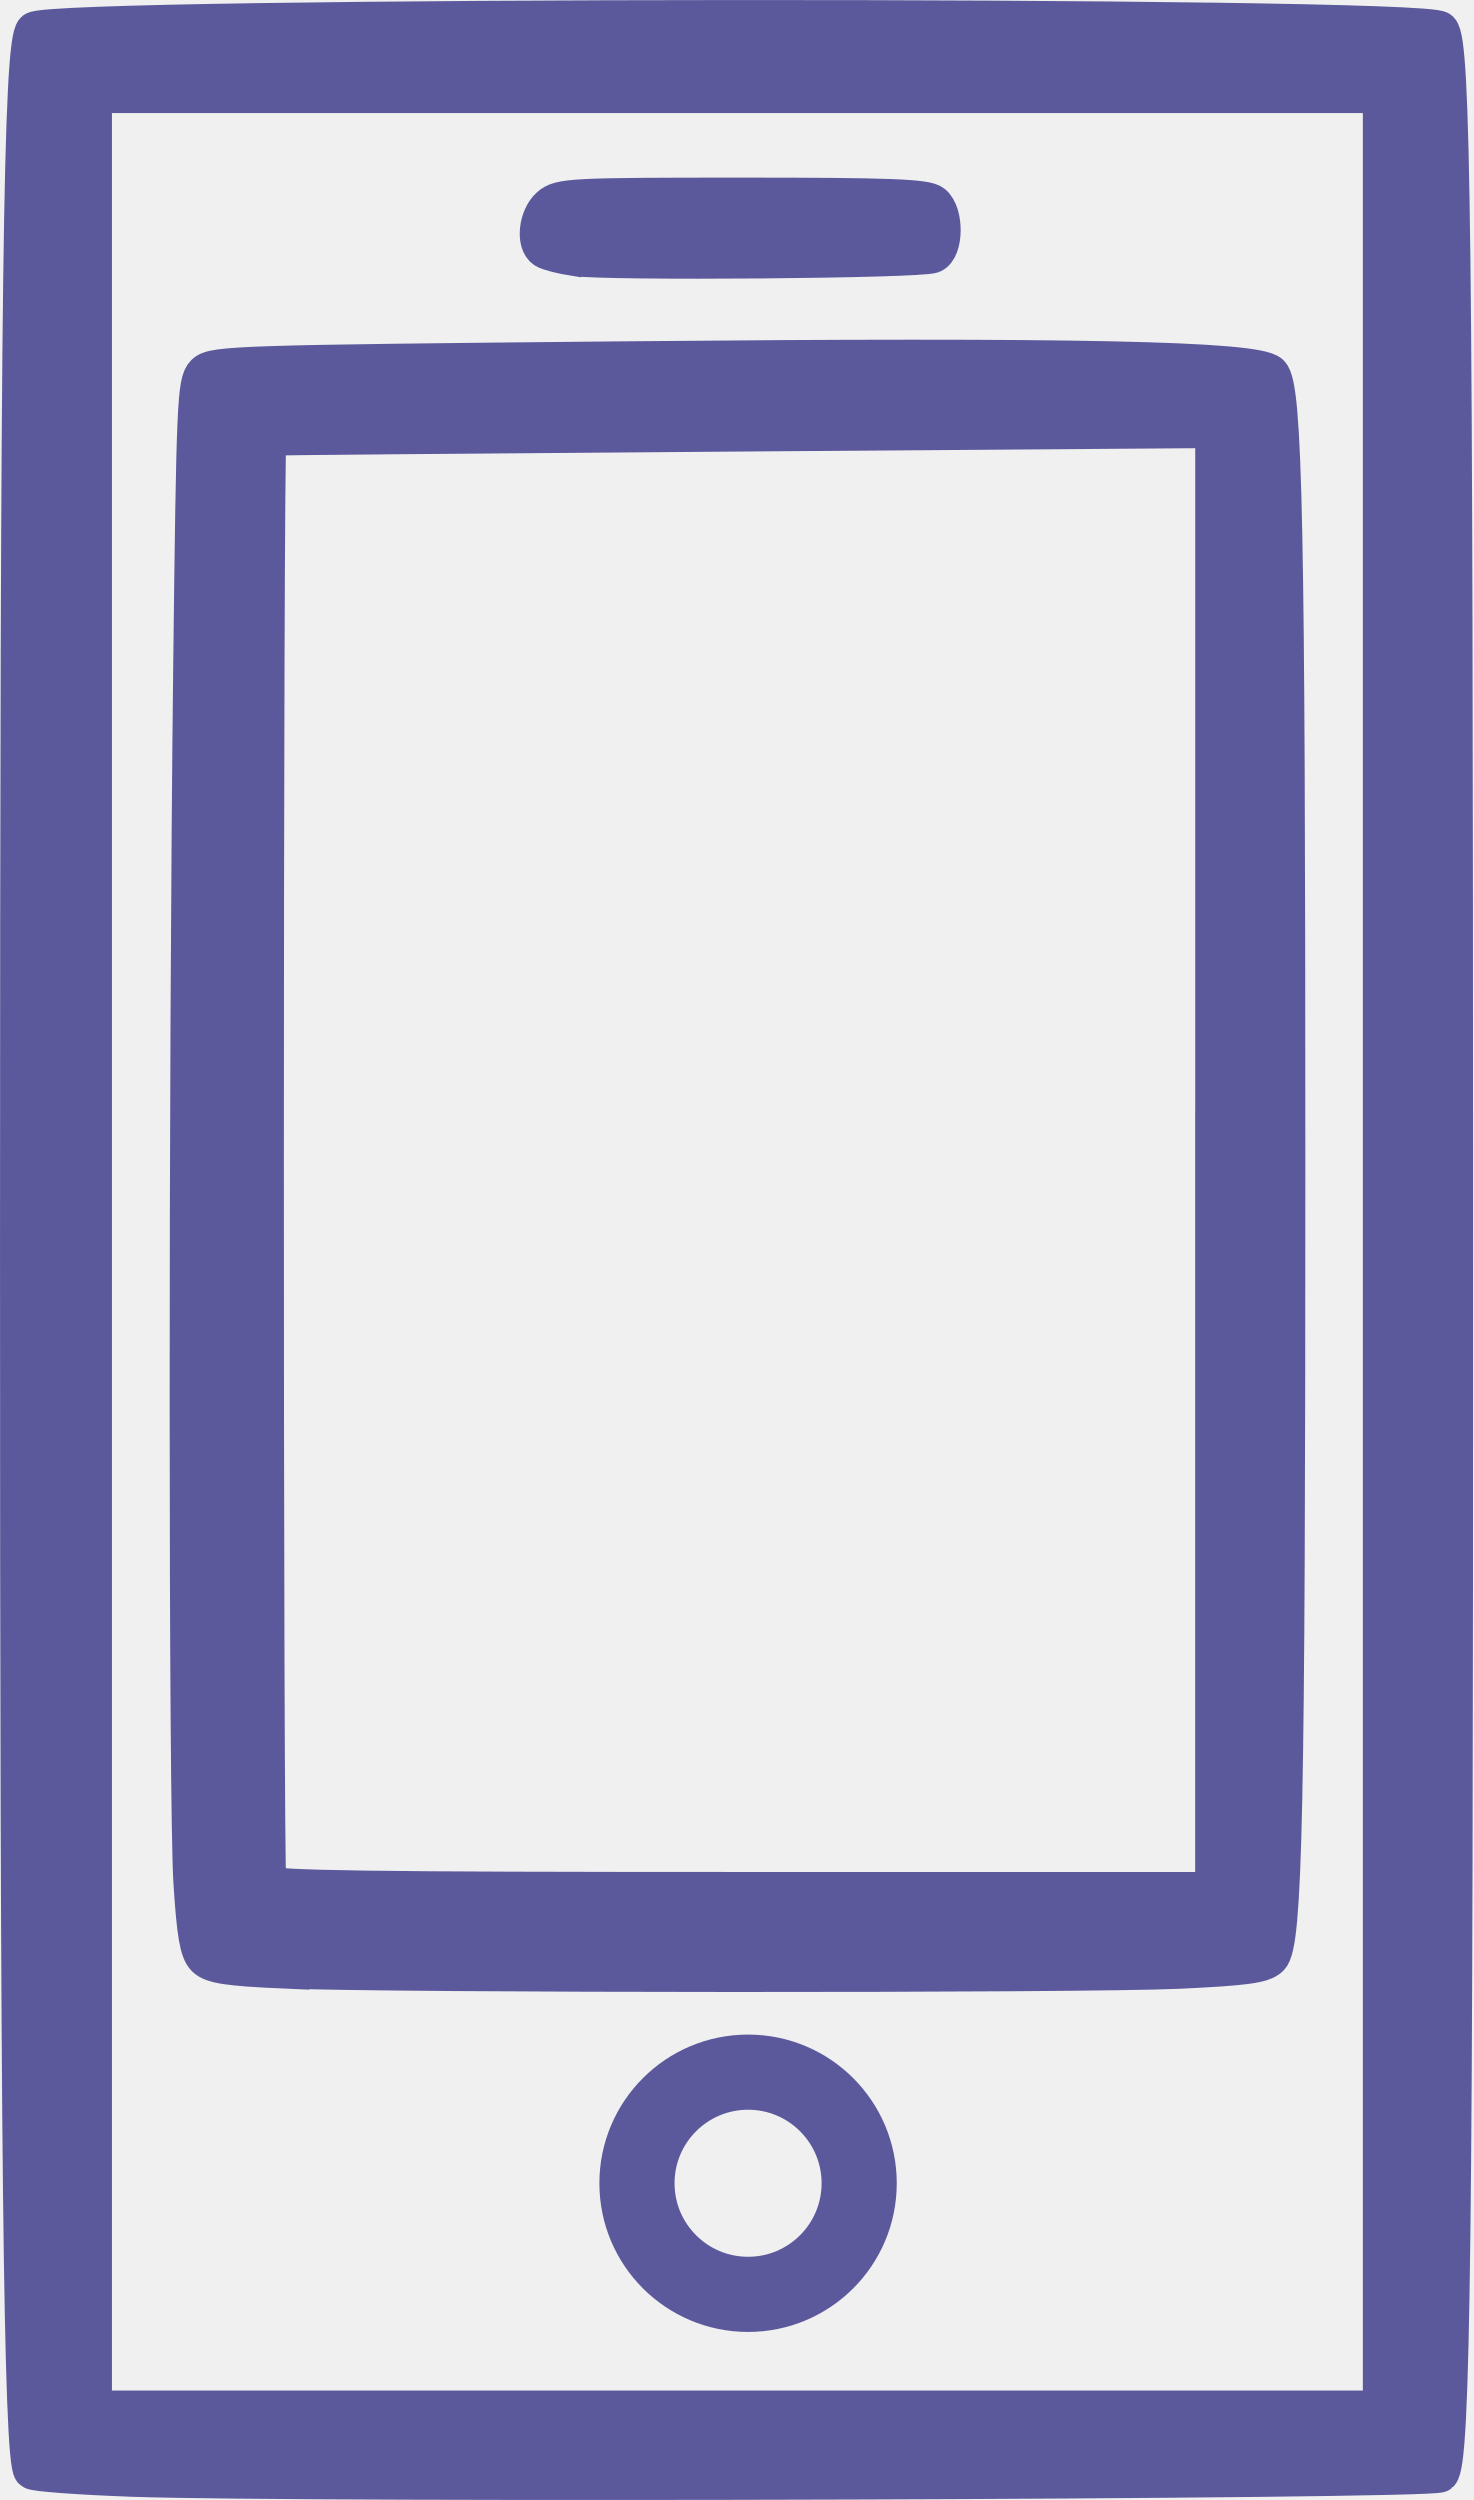
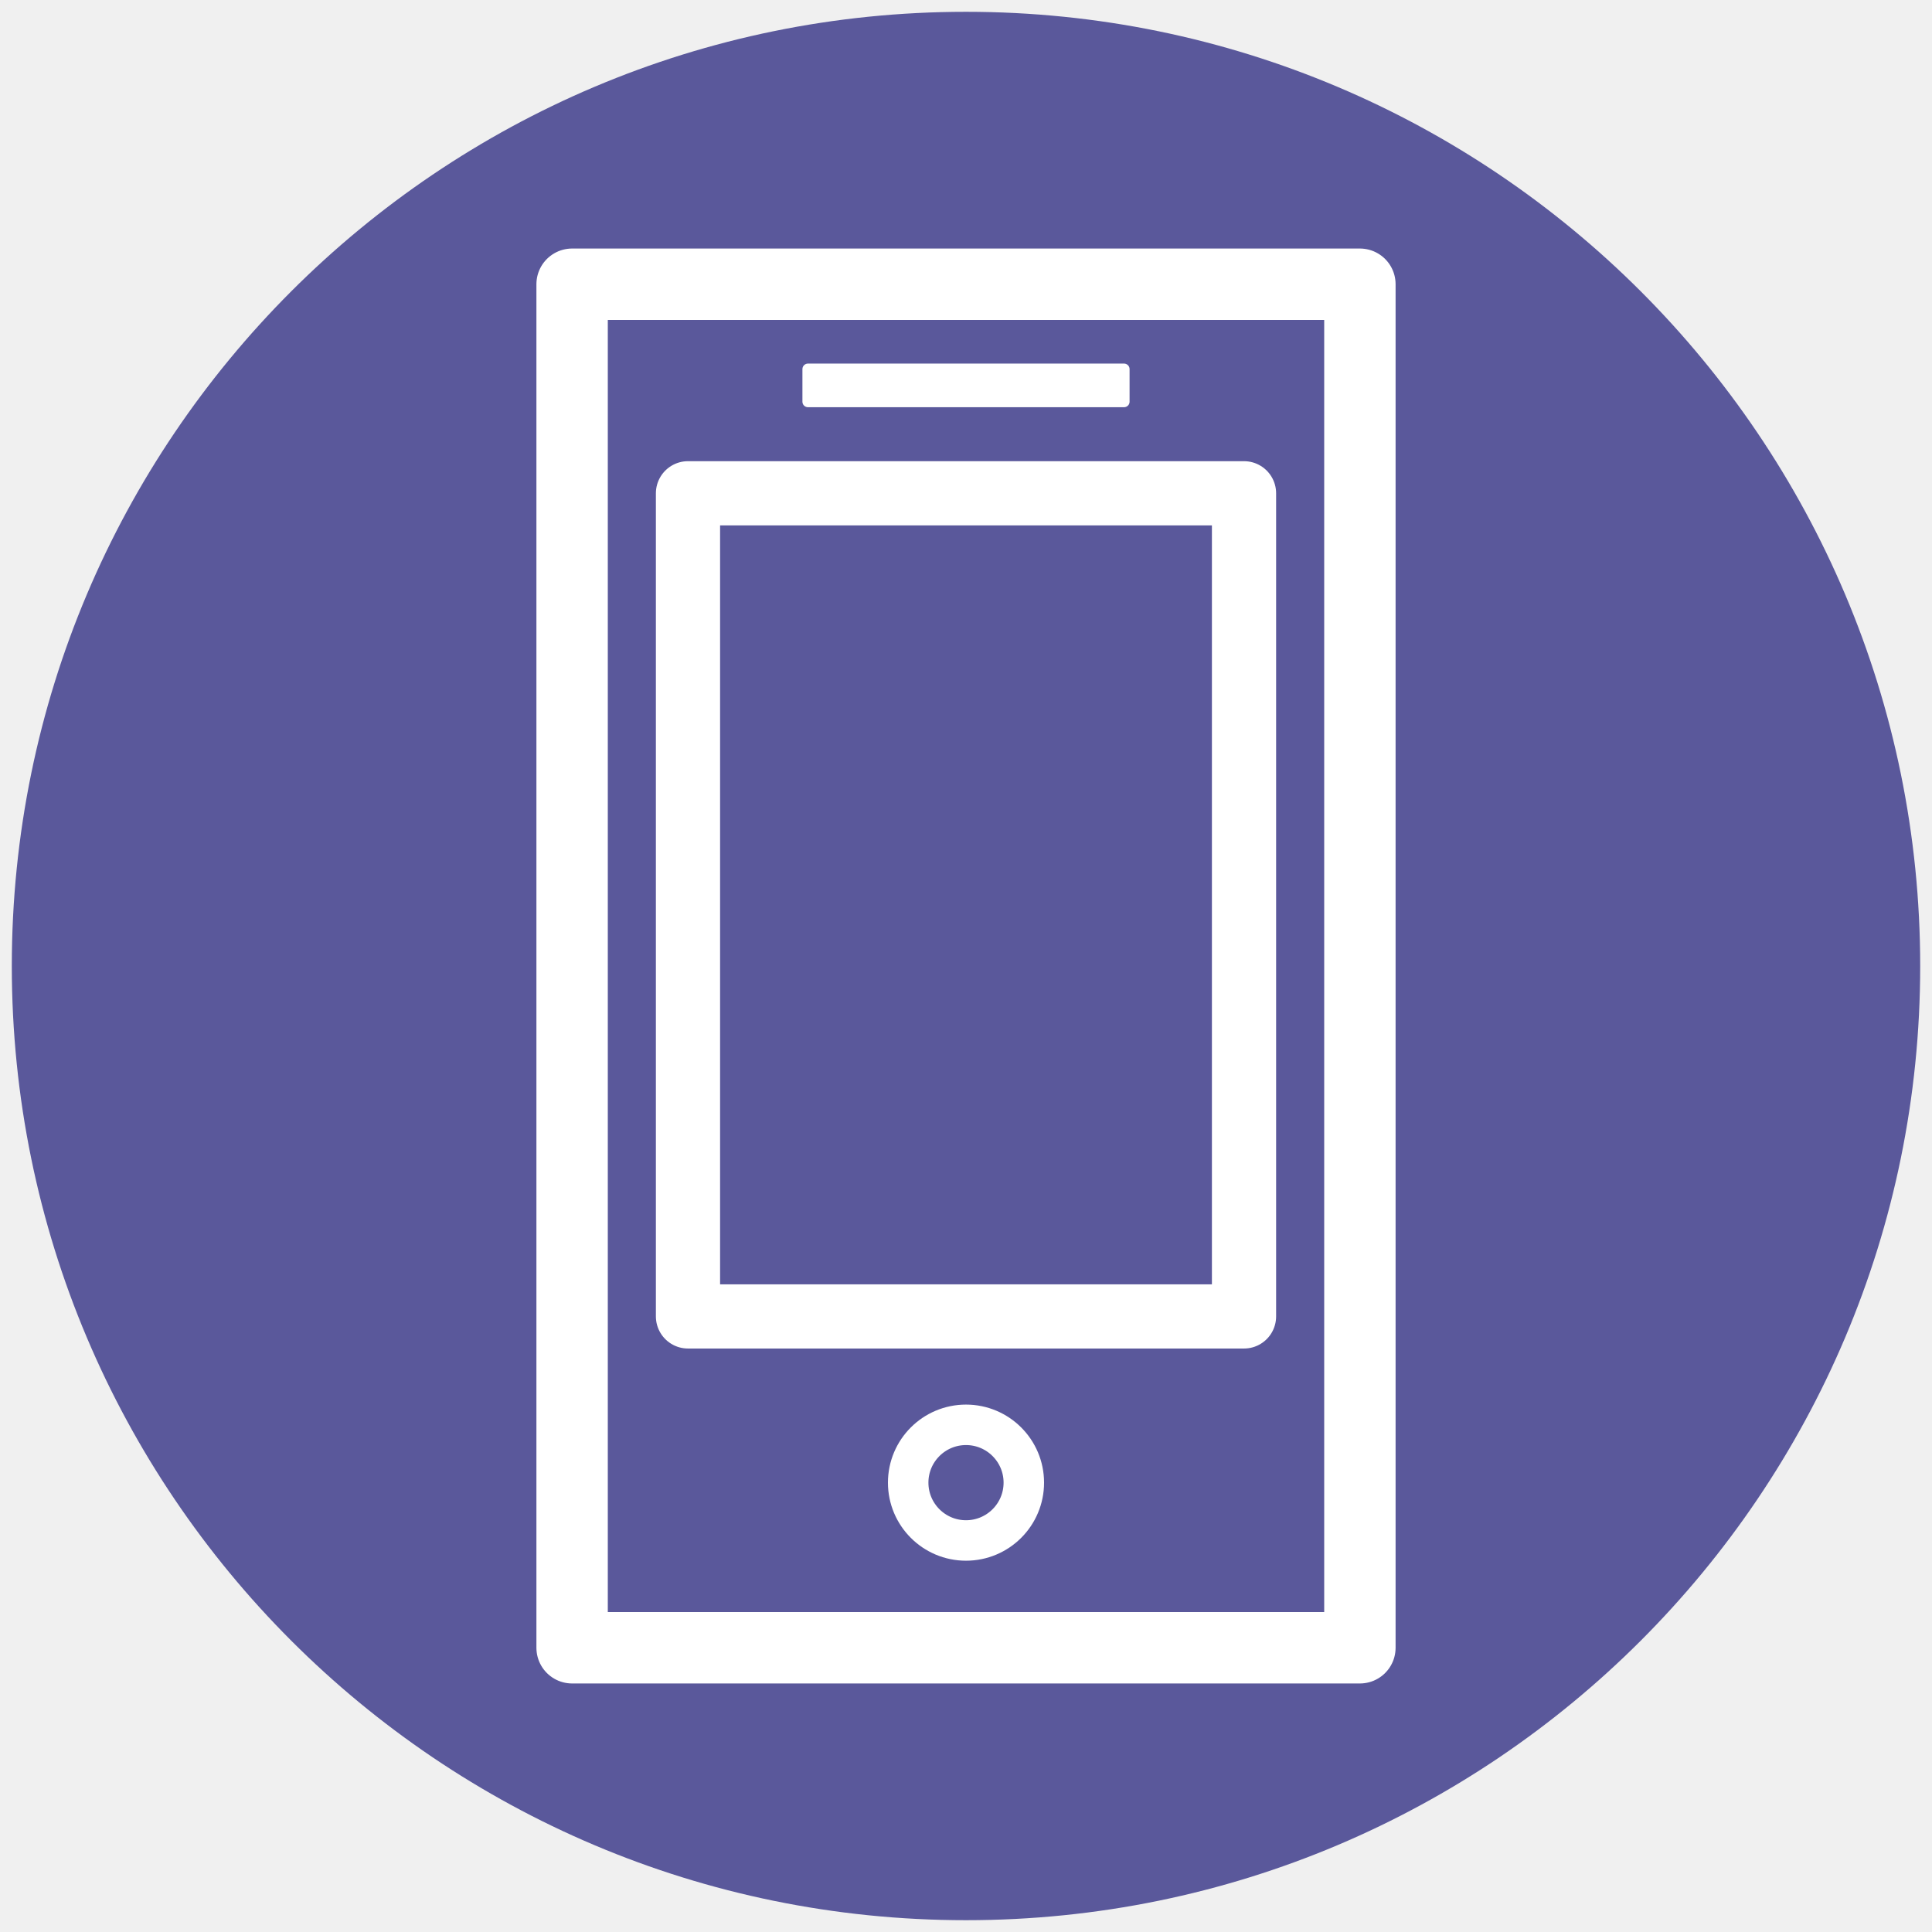
- <svg xmlns="http://www.w3.org/2000/svg" width="11.061mm" height="18.772mm" viewBox="0 0 39.193 66.515" id="svg5253" version="1.1">
-   <defs id="defs5255" />
-   <g id="layer1" transform="translate(-206.1176,-1084.819)">
-     <path style="fill:#5b599c;fill-opacity:1;stroke:#5b599c;stroke-width:1px;stroke-linecap:butt;stroke-linejoin:miter;stroke-opacity:1" d="m 213.652,1137.226 c -1.46,-0.064 -1.89,-0.13 -2.075,-0.315 -0.18,-0.18 -0.259,-0.644 -0.346,-2.02 -0.13,-2.063 -0.133,-21.26 -0.005,-32.335 0.081,-6.998 0.106,-7.574 0.336,-7.804 0.233,-0.233 0.953,-0.255 11.148,-0.352 11.926,-0.113 16.838,-0.01 17.208,0.36 0.356,0.356 0.43,3.967 0.43,21.065 0,17.25 -0.072,20.707 -0.44,21.075 -0.186,0.186 -0.661,0.251 -2.429,0.333 -2.564,0.118 -21.125,0.113 -23.828,-0.01 l 0,0 z m 24.766,-21.543 0,-19.443 -12.577,0.092 c -6.917,0.051 -12.588,0.1 -12.602,0.109 -0.09,0.062 -0.092,38.371 -0.002,38.51 0.089,0.137 2.772,0.174 12.646,0.174 l 12.534,0 0,-19.443 z" id="path4504" />
-     <path style="fill:#5b599c;fill-opacity:1;stroke:#5b599c;stroke-width:1;stroke-linecap:butt;stroke-linejoin:miter;stroke-miterlimit:4;stroke-dasharray:none;stroke-opacity:1" d="m 209.615,1150.748 c -1.395,-0.051 -2.582,-0.139 -2.639,-0.196 -0.266,-0.266 -0.36,-8.854 -0.358,-32.567 0.002,-25.57 0.084,-32.024 0.412,-32.352 0.407,-0.407 36.992,-0.423 37.399,-0.016 0.322,0.322 0.38,5.212 0.382,32.368 0.003,26.718 -0.064,32.328 -0.385,32.649 -0.183,0.183 -30.215,0.281 -34.811,0.114 z m 33.263,-32.624 0,-30.797 -17.141,0 -17.141,0 0,30.797 0,30.797 17.141,0 17.141,0 0,-30.797 z" id="path4506" />
-     <path style="fill:#5b599c;fill-opacity:1;stroke:#5b599c;stroke-width:1;stroke-linecap:butt;stroke-linejoin:miter;stroke-miterlimit:4;stroke-dasharray:none;stroke-opacity:1" d="m 221.417,1091.666 c -0.345,-0.053 -0.705,-0.145 -0.801,-0.205 -0.275,-0.172 -0.204,-0.858 0.119,-1.151 0.277,-0.25 0.569,-0.266 5.135,-0.266 3.899,0 4.886,0.037 5.072,0.191 0.321,0.266 0.311,1.206 -0.013,1.352 -0.308,0.139 -8.665,0.208 -9.511,0.078 z" id="path4508" />
-     <circle style="fill:#000000;fill-opacity:0;stroke:#5b599c;stroke-width:2;stroke-linecap:butt;stroke-linejoin:miter;stroke-miterlimit:9.3;stroke-dasharray:none;stroke-opacity:1" id="path5178" cx="226.021" cy="1142.907" r="2.956" />
+ <svg xmlns="http://www.w3.org/2000/svg" width="200mm" height="200mm" viewBox="0 0 708.661 708.661" id="svg2" version="1.1">
+   <defs id="defs4" />
+   <g id="layer2">
+     <circle transform="translate(0,-343.7008)" style="fill:#5a589b;fill-opacity:1;fill-rule:evenodd;stroke:#5a589b;stroke-width:0;stroke-linecap:butt;stroke-linejoin:miter;stroke-miterlimit:0;stroke-dasharray:none;stroke-opacity:1" id="path3340" cx="354.331" cy="698.031" r="350" />
+   </g>
+   <g id="layer1" transform="translate(0,-343.7008)">
+     <rect style="fill:none;stroke:#ffffff;stroke-width:26.184;stroke-miterlimit:4;stroke-dasharray:none;stroke-opacity:1;stroke-linejoin:round" id="rect3340" width="288.962" height="500.153" x="209.85" y="447.955" />
+     <rect style="fill:none;stroke:#ffffff;stroke-width:23.55;stroke-miterlimit:4;stroke-dasharray:none;stroke-opacity:1;stroke-linejoin:round" id="rect3342" width="203.951" height="301.927" x="252.355" y="524.639" />
+     <circle style="fill:none;stroke:#ffffff;stroke-width:14.846;stroke-miterlimit:4;stroke-dasharray:none;stroke-opacity:1" id="path3344" cx="354.331" cy="887.539" r="21.208" />
+     <rect style="fill:#ffffff;fill-opacity:1;stroke:#ffffff;stroke-width:4.051;stroke-linejoin:round;stroke-miterlimit:4;stroke-dasharray:none;stroke-opacity:1" id="rect3346" width="115.949" height="11.949" x="296.356" y="479.09" />
  </g>
</svg>
